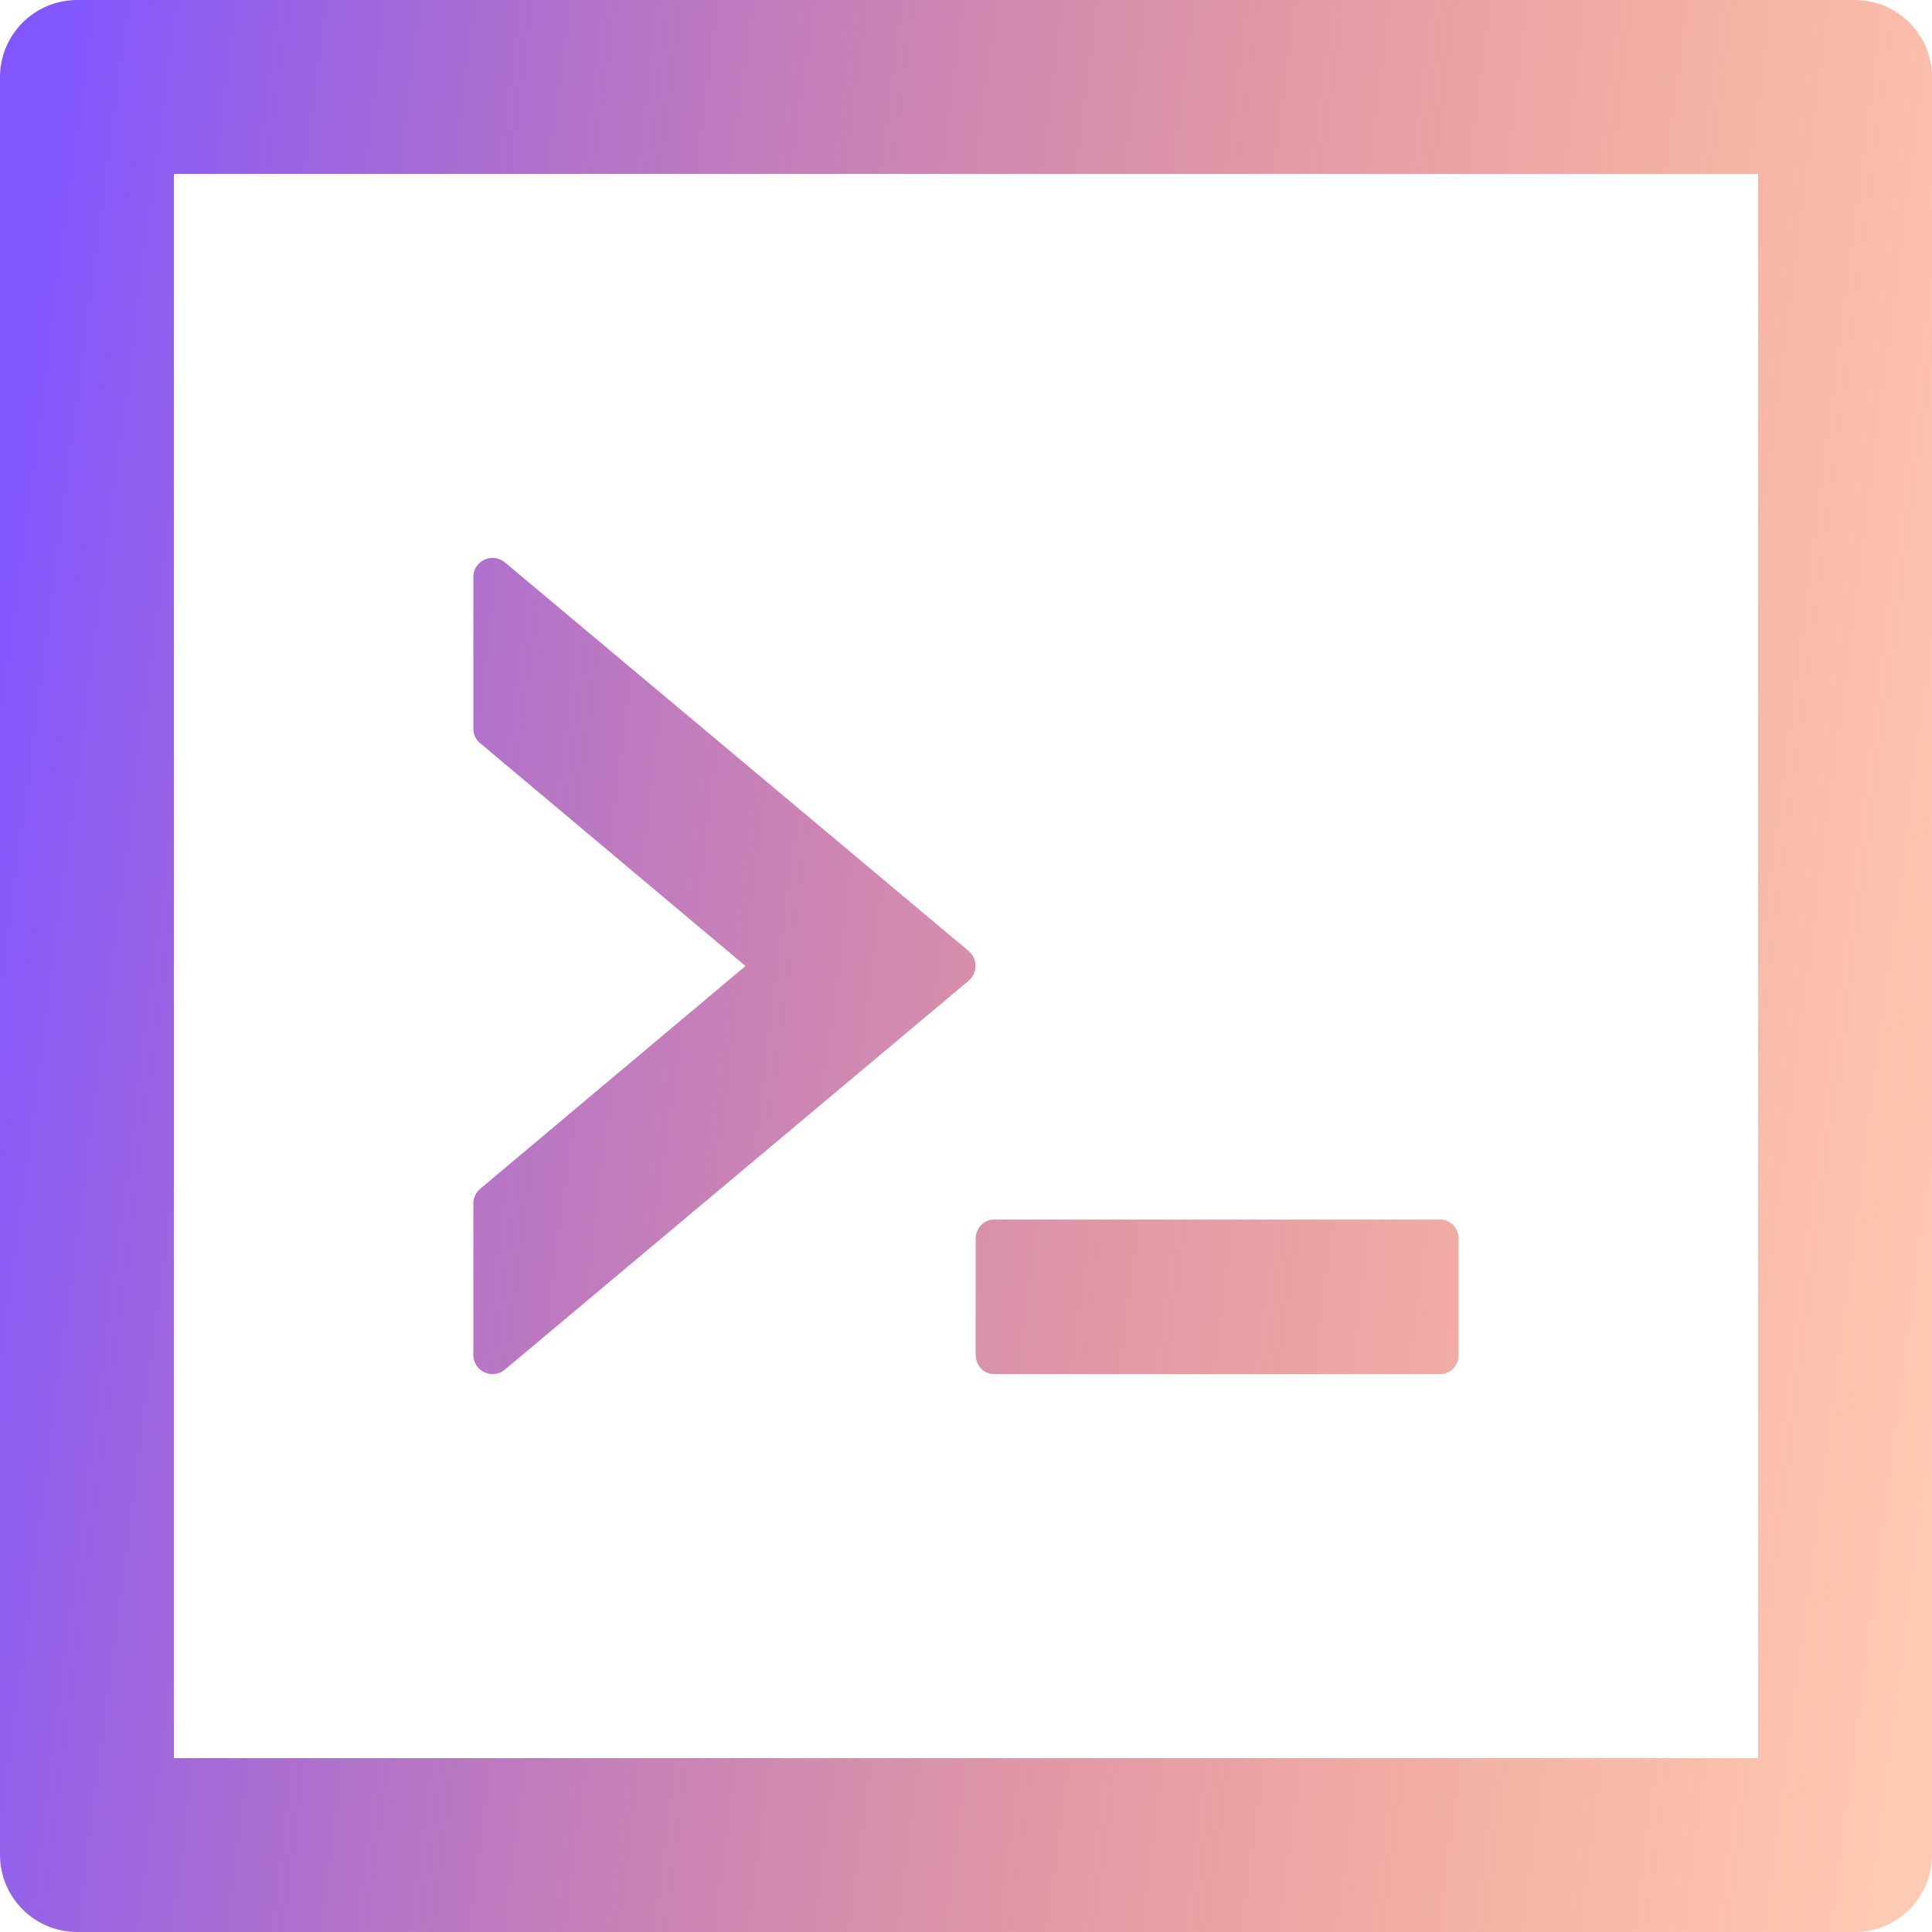
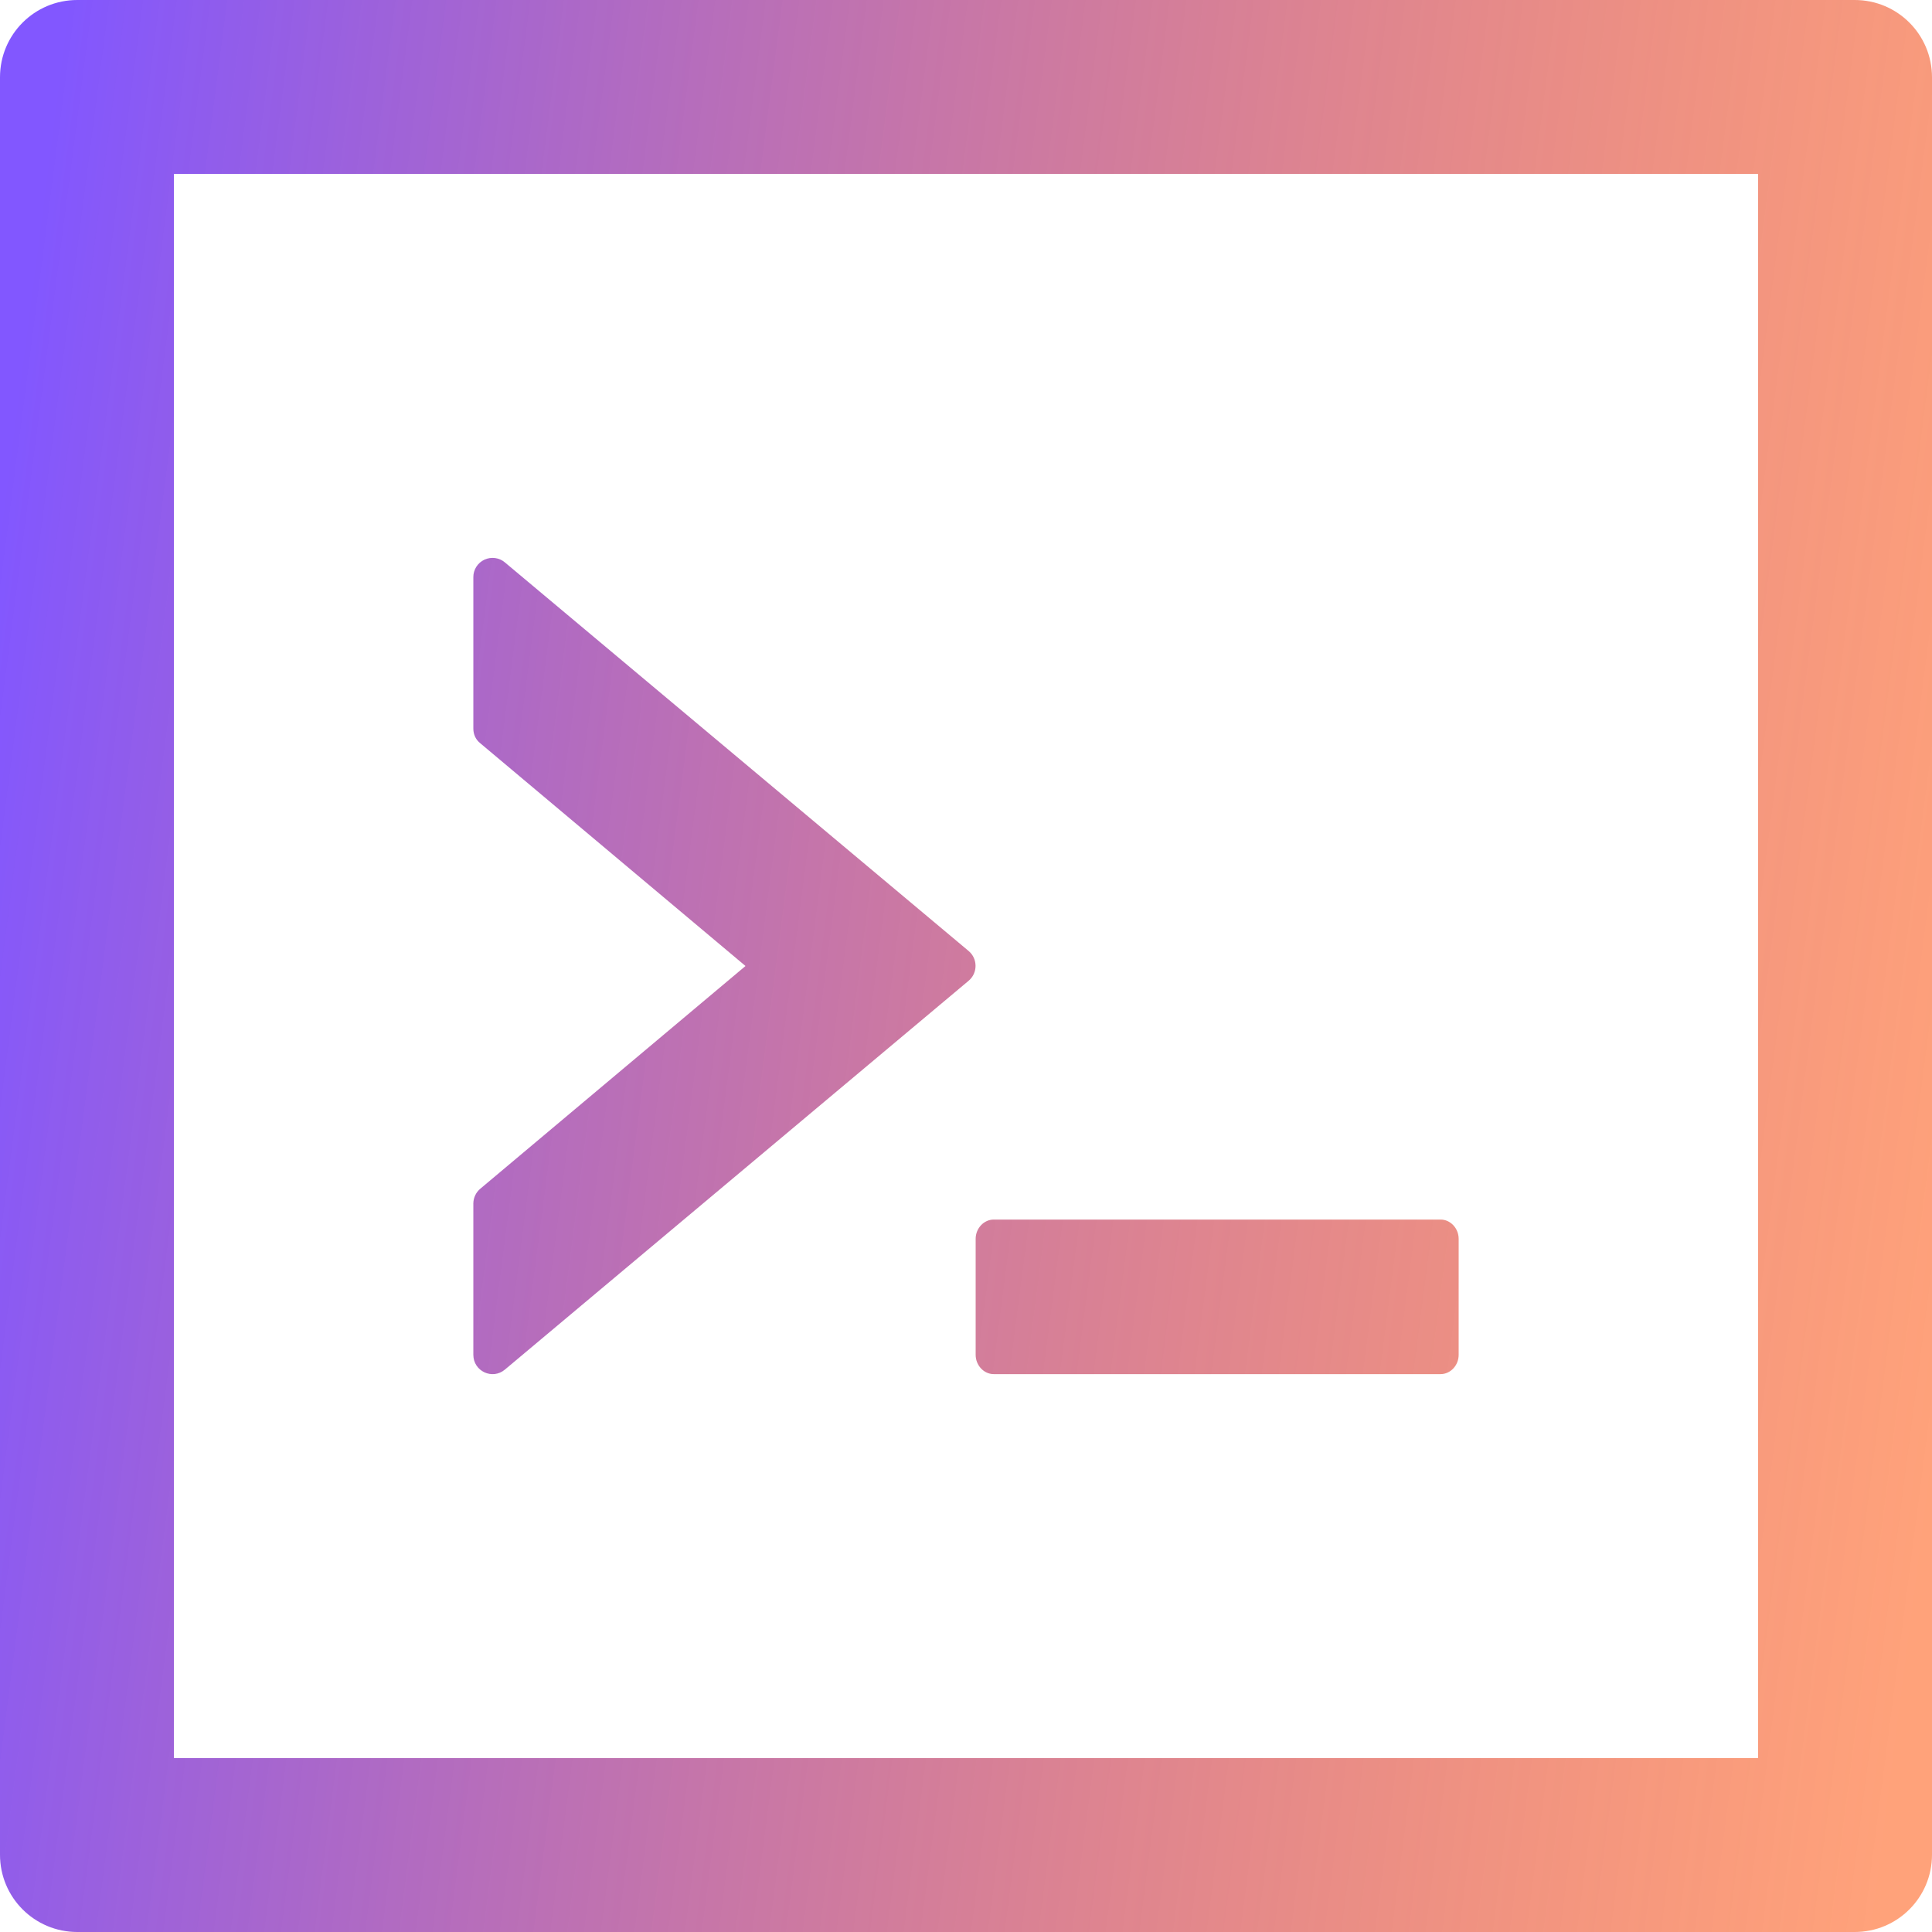
<svg xmlns="http://www.w3.org/2000/svg" width="54" height="54" viewBox="0 0 54 54" fill="none">
-   <path d="M27.27 37.867C27.27 38.164 27.5 38.407 27.776 38.407H40.264C40.541 38.407 40.77 38.164 40.77 37.867V34.627C40.77 34.331 40.541 34.087 40.264 34.087H27.776C27.5 34.087 27.27 34.331 27.27 34.627V37.867ZM14.114 38.279L27.074 27.412C27.331 27.196 27.331 26.797 27.074 26.581L14.114 15.721C14.036 15.654 13.94 15.611 13.839 15.598C13.737 15.584 13.633 15.6 13.54 15.643C13.447 15.686 13.368 15.756 13.313 15.842C13.258 15.929 13.229 16.03 13.23 16.133V20.365C13.23 20.527 13.297 20.675 13.426 20.776L20.837 27L13.426 33.224C13.365 33.274 13.317 33.337 13.283 33.408C13.249 33.479 13.231 33.557 13.23 33.635V37.867C13.23 38.327 13.763 38.576 14.114 38.279ZM51.84 0H2.16C0.965 0 0 0.965 0 2.16V51.84C0 53.035 0.965 54 2.16 54H51.84C53.035 54 54 53.035 54 51.84V2.16C54 0.965 53.035 0 51.84 0ZM49.14 49.14H4.86V4.86H49.14V49.14Z" fill="url(#paint0_linear_45_906)" />
+   <path d="M27.27 37.867C27.27 38.164 27.5 38.407 27.776 38.407H40.264C40.541 38.407 40.77 38.164 40.77 37.867V34.627C40.77 34.331 40.541 34.087 40.264 34.087H27.776C27.5 34.087 27.27 34.331 27.27 34.627V37.867ZM14.114 38.279L27.074 27.412C27.331 27.196 27.331 26.797 27.074 26.581L14.114 15.721C14.036 15.654 13.94 15.611 13.839 15.598C13.737 15.584 13.633 15.6 13.54 15.643C13.447 15.686 13.368 15.756 13.313 15.842C13.258 15.929 13.229 16.03 13.23 16.133V20.365C13.23 20.527 13.297 20.675 13.426 20.776L20.837 27L13.426 33.224C13.365 33.274 13.317 33.337 13.283 33.408C13.249 33.479 13.231 33.557 13.23 33.635V37.867C13.23 38.327 13.763 38.576 14.114 38.279ZM51.84 0H2.16C0.965 0 0 0.965 0 2.16V51.84C0 53.035 0.965 54 2.16 54H51.84C53.035 54 54 53.035 54 51.84V2.16C54 0.965 53.035 0 51.84 0ZM49.14 49.14H4.86V4.86H49.14V49.14Z" fill="url(#paint0_linear_39_698)" />
  <defs>
-     <linearGradient id="paint0_linear_45_906" x1="-5.83612e-07" y1="14.53" x2="56.651" y2="21.837" gradientUnits="userSpaceOnUse">
+     <linearGradient id="paint0_linear_39_698" x1="-5.83612e-07" y1="14.53" x2="56.651" y2="21.837" gradientUnits="userSpaceOnUse">
      <stop stop-color="#8257FF" />
-       <stop offset="1" stop-color="#FF4C00" stop-opacity="0.3" />
+       <stop offset="1" stop-color="#FF4C00" stop-opacity="0.52" />
    </linearGradient>
  </defs>
</svg>
